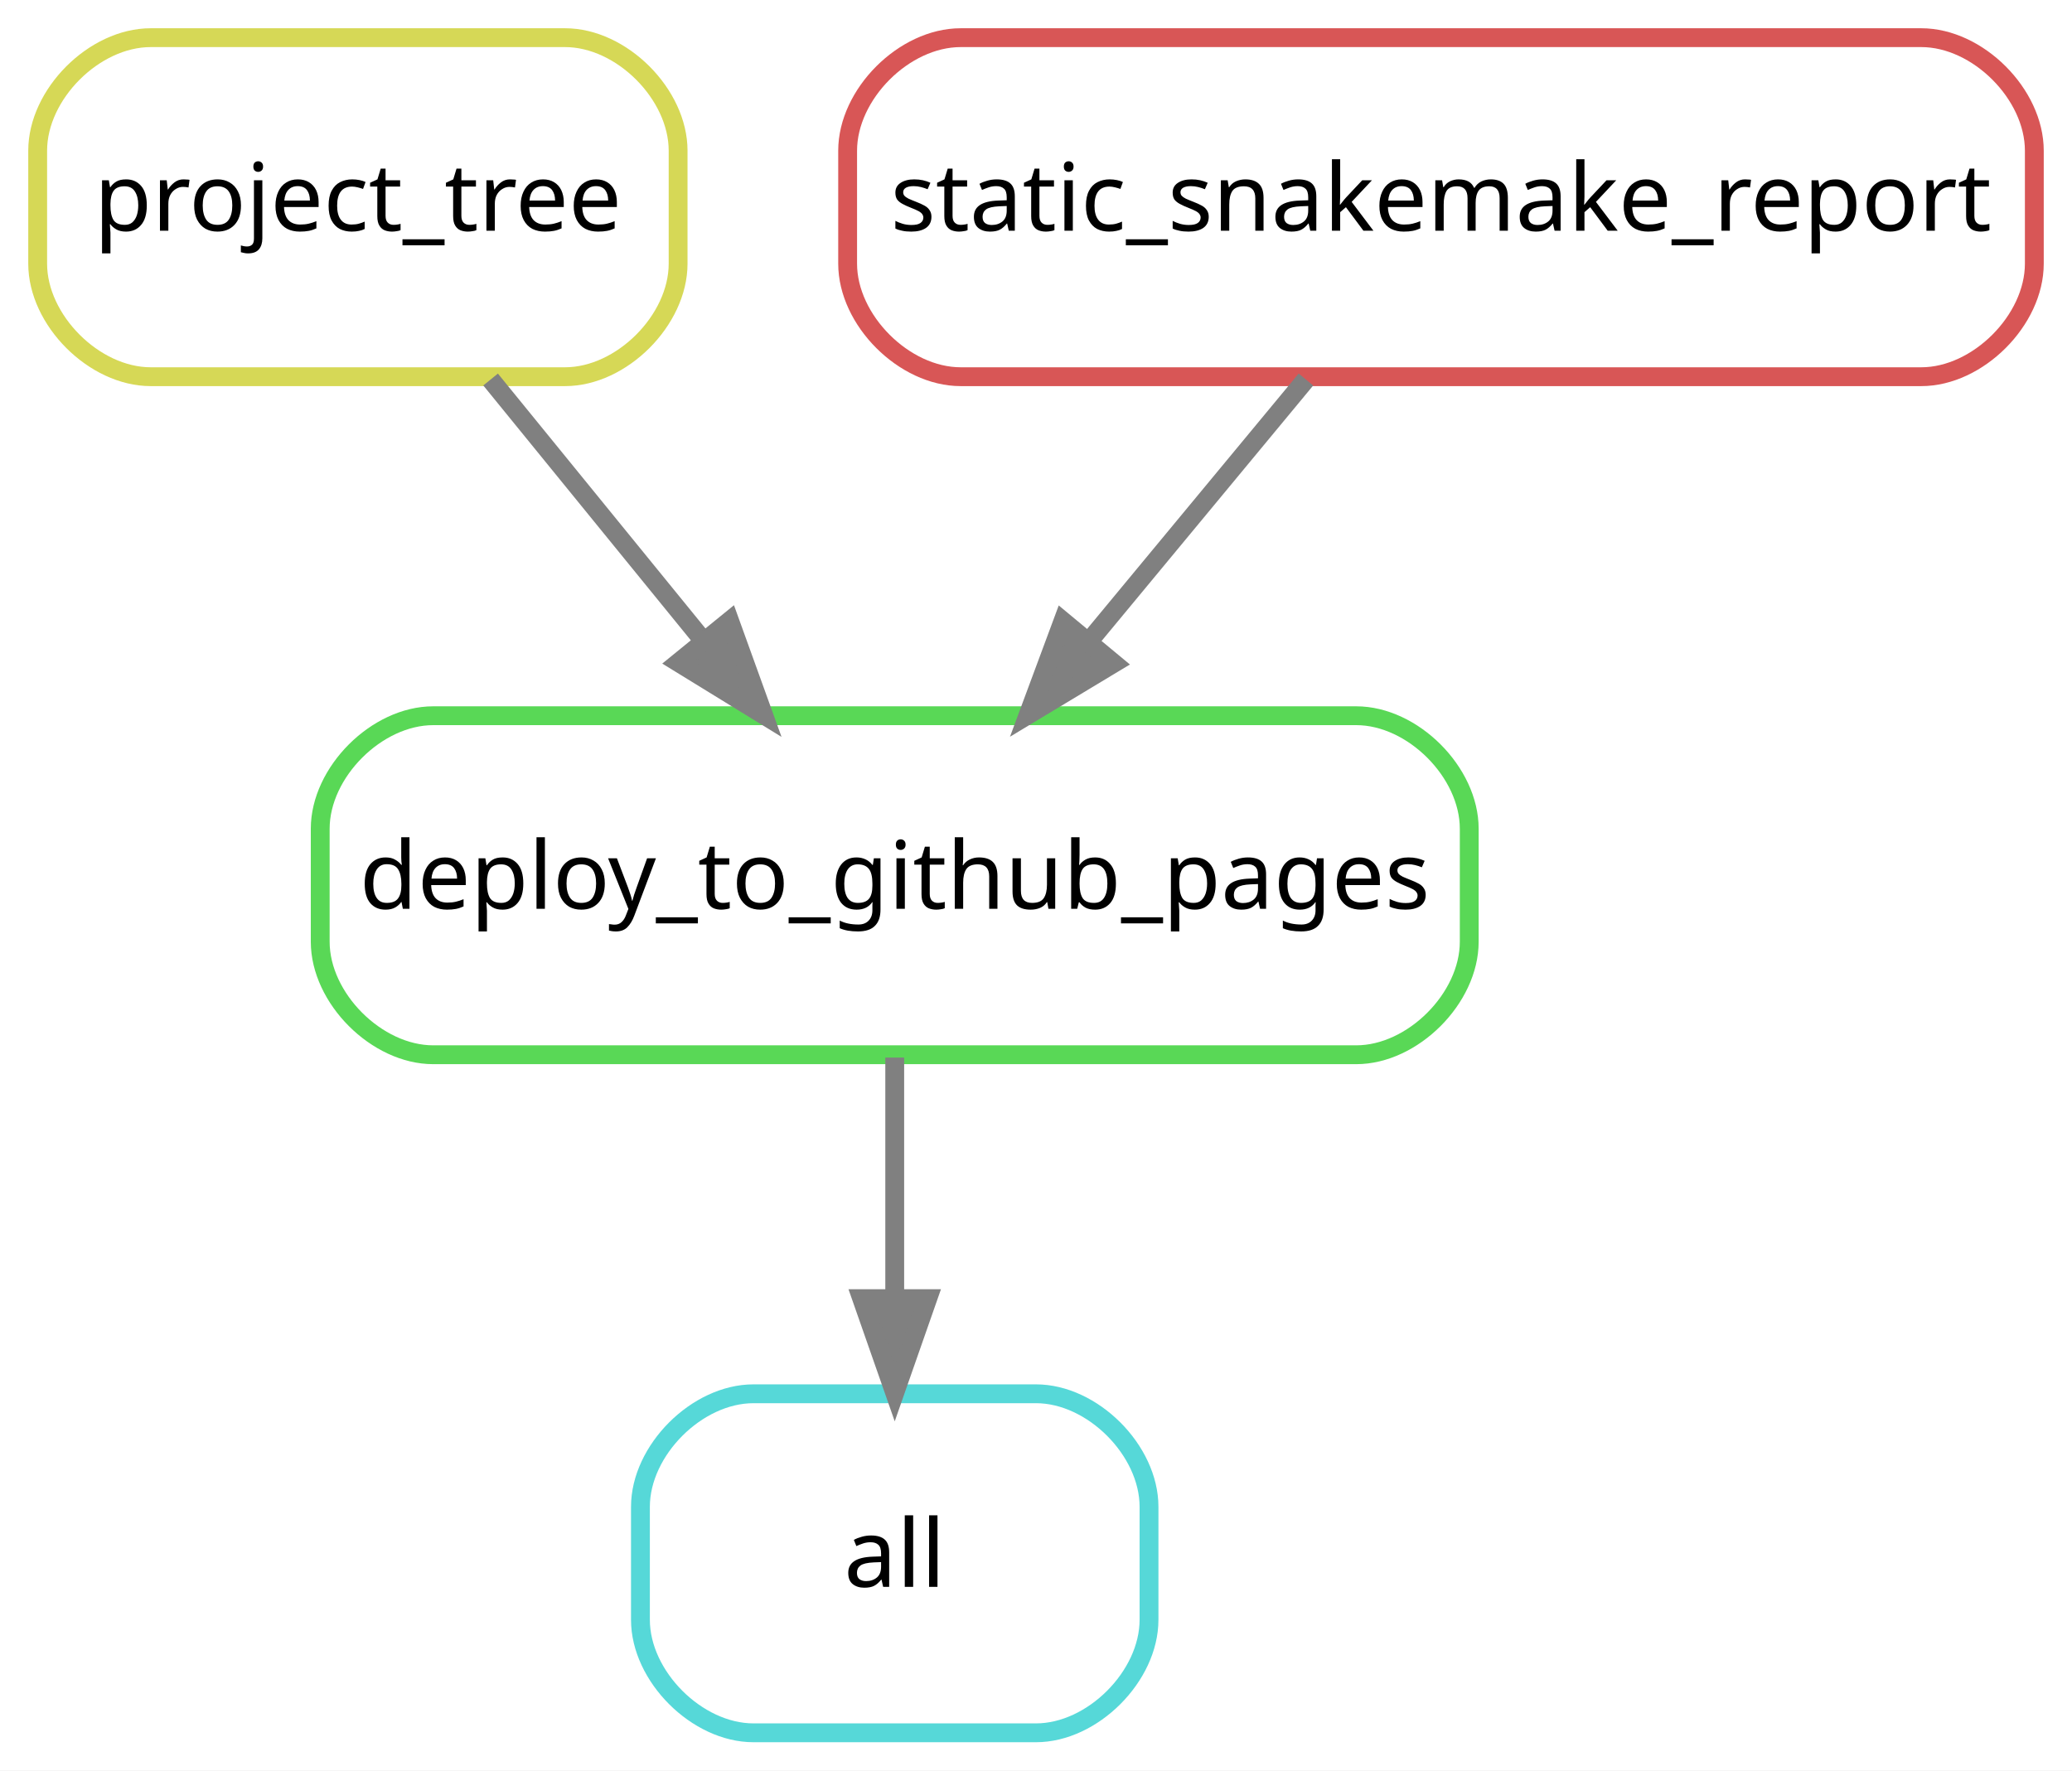
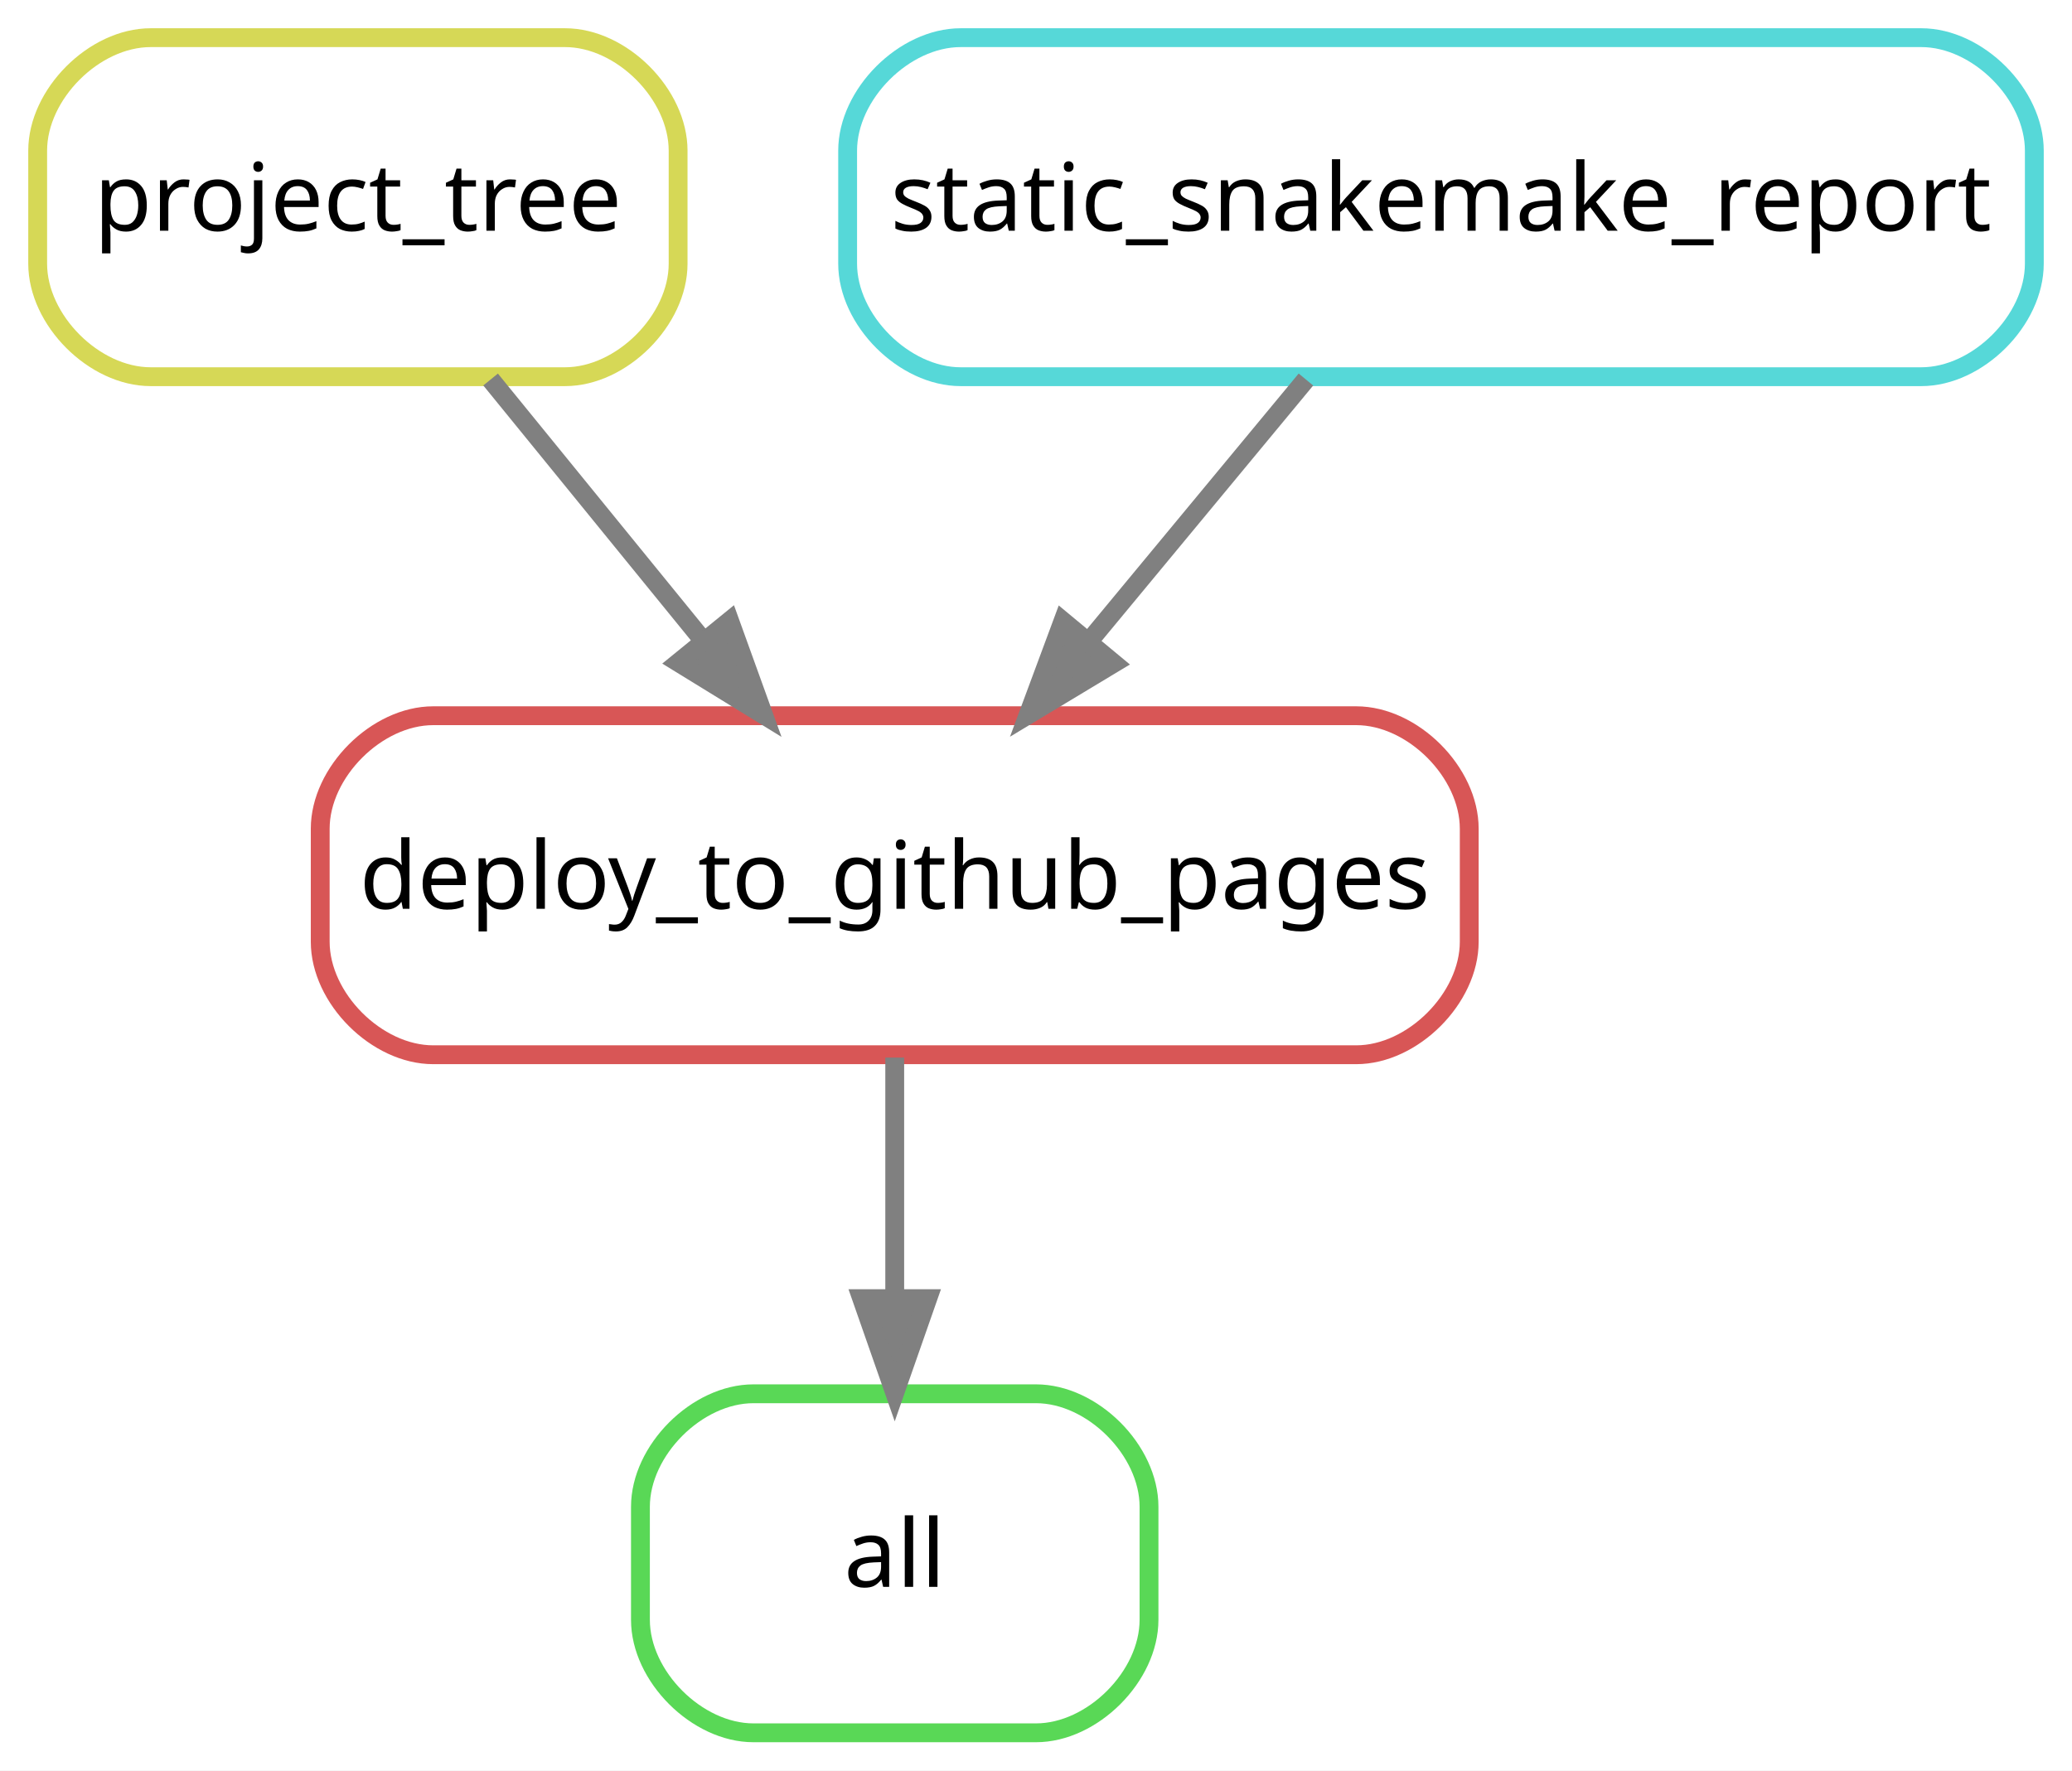
<svg xmlns="http://www.w3.org/2000/svg" width="220pt" height="188pt" viewBox="0.00 0.00 220.00 188.00">
  <g id="graph0" class="graph" transform="scale(1 1) rotate(0) translate(4 184)">
    <polygon fill="white" stroke="none" points="-4,4 -4,-184 216,-184 216,4 -4,4" />
    <g id="node1" class="node">
-       <path fill="none" stroke="#56d8d8" stroke-width="2" d="M106,-36C106,-36 76,-36 76,-36 70,-36 64,-30 64,-24 64,-24 64,-12 64,-12 64,-6 70,0 76,0 76,0 106,0 106,0 112,0 118,-6 118,-12 118,-12 118,-24 118,-24 118,-30 112,-36 106,-36" />
+       <path fill="none" stroke="#59d856" stroke-width="2" d="M106,-36C106,-36 76,-36 76,-36 70,-36 64,-30 64,-24 64,-24 64,-12 64,-12 64,-6 70,0 76,0 76,0 106,0 106,0 112,0 118,-6 118,-12 118,-12 118,-24 118,-24 118,-30 112,-36 106,-36" />
      <text text-anchor="middle" x="91" y="-15.5" font-family="sans" font-size="10.00">all</text>
    </g>
    <g id="node2" class="node">
-       <path fill="none" stroke="#59d856" stroke-width="2" d="M140,-108C140,-108 42,-108 42,-108 36,-108 30,-102 30,-96 30,-96 30,-84 30,-84 30,-78 36,-72 42,-72 42,-72 140,-72 140,-72 146,-72 152,-78 152,-84 152,-84 152,-96 152,-96 152,-102 146,-108 140,-108" />
+       <path fill="none" stroke="#d85656" stroke-width="2" d="M140,-108C140,-108 42,-108 42,-108 36,-108 30,-102 30,-96 30,-96 30,-84 30,-84 30,-78 36,-72 42,-72 42,-72 140,-72 140,-72 146,-72 152,-78 152,-84 152,-84 152,-96 152,-96 152,-102 146,-108 140,-108" />
      <text text-anchor="middle" x="91" y="-87.5" font-family="sans" font-size="10.00">deploy_to_github_pages</text>
    </g>
    <g id="edge1" class="edge">
      <path fill="none" stroke="grey" stroke-width="2" d="M91,-71.7C91,-63.98 91,-54.71 91,-46.11" />
      <polygon fill="grey" stroke="grey" stroke-width="2" points="94.5,-46.1 91,-36.1 87.5,-46.1 94.5,-46.1" />
    </g>
    <g id="node3" class="node">
      <path fill="none" stroke="#d6d856" stroke-width="2" d="M56,-180C56,-180 12,-180 12,-180 6,-180 0,-174 0,-168 0,-168 0,-156 0,-156 0,-150 6,-144 12,-144 12,-144 56,-144 56,-144 62,-144 68,-150 68,-156 68,-156 68,-168 68,-168 68,-174 62,-180 56,-180" />
      <text text-anchor="middle" x="34" y="-159.5" font-family="sans" font-size="10.00">project_tree</text>
    </g>
-     <g id="edge3" class="edge">
+     <g id="edge2" class="edge">
      <path fill="none" stroke="grey" stroke-width="2" d="M48.09,-143.7C54.92,-135.3 63.26,-125.07 70.76,-115.86" />
      <polygon fill="grey" stroke="grey" stroke-width="2" points="73.47,-118.07 77.07,-108.1 68.04,-113.65 73.47,-118.07" />
    </g>
    <g id="node4" class="node">
-       <path fill="none" stroke="#d85656" stroke-width="2" d="M200,-180C200,-180 98,-180 98,-180 92,-180 86,-174 86,-168 86,-168 86,-156 86,-156 86,-150 92,-144 98,-144 98,-144 200,-144 200,-144 206,-144 212,-150 212,-156 212,-156 212,-168 212,-168 212,-174 206,-180 200,-180" />
+       <path fill="none" stroke="#56d8d8" stroke-width="2" d="M200,-180C200,-180 98,-180 98,-180 92,-180 86,-174 86,-168 86,-168 86,-156 86,-156 86,-150 92,-144 98,-144 98,-144 200,-144 200,-144 206,-144 212,-150 212,-156 212,-156 212,-168 212,-168 212,-174 206,-180 200,-180" />
      <text text-anchor="middle" x="149" y="-159.5" font-family="sans" font-size="10.00">static_snakemake_report</text>
    </g>
-     <g id="edge2" class="edge">
+     <g id="edge3" class="edge">
      <path fill="none" stroke="grey" stroke-width="2" d="M134.66,-143.7C127.71,-135.3 119.23,-125.07 111.6,-115.86" />
      <polygon fill="grey" stroke="grey" stroke-width="2" points="114.25,-113.57 105.17,-108.1 108.86,-118.04 114.25,-113.57" />
    </g>
  </g>
</svg>
